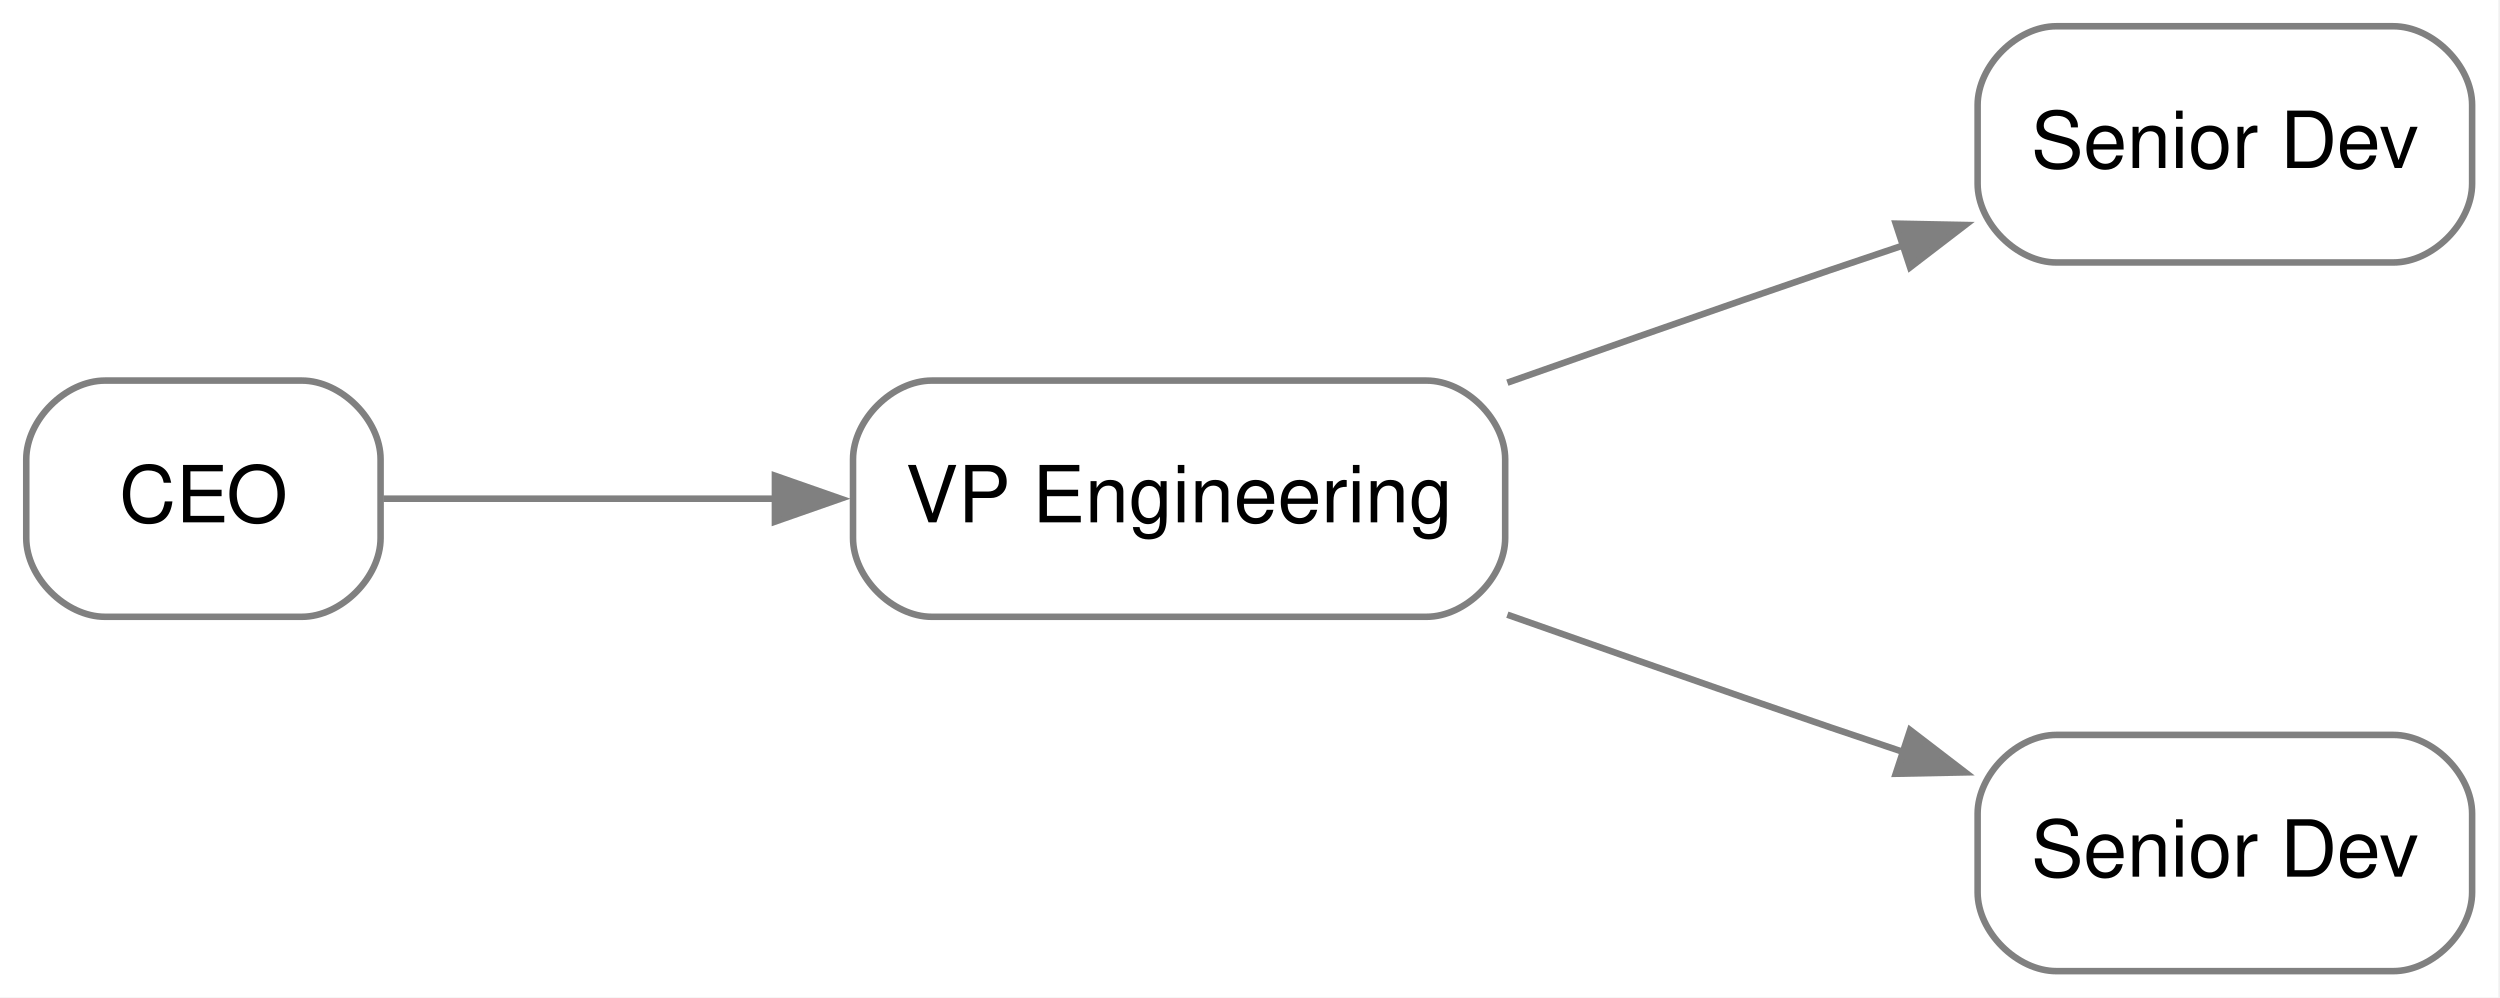
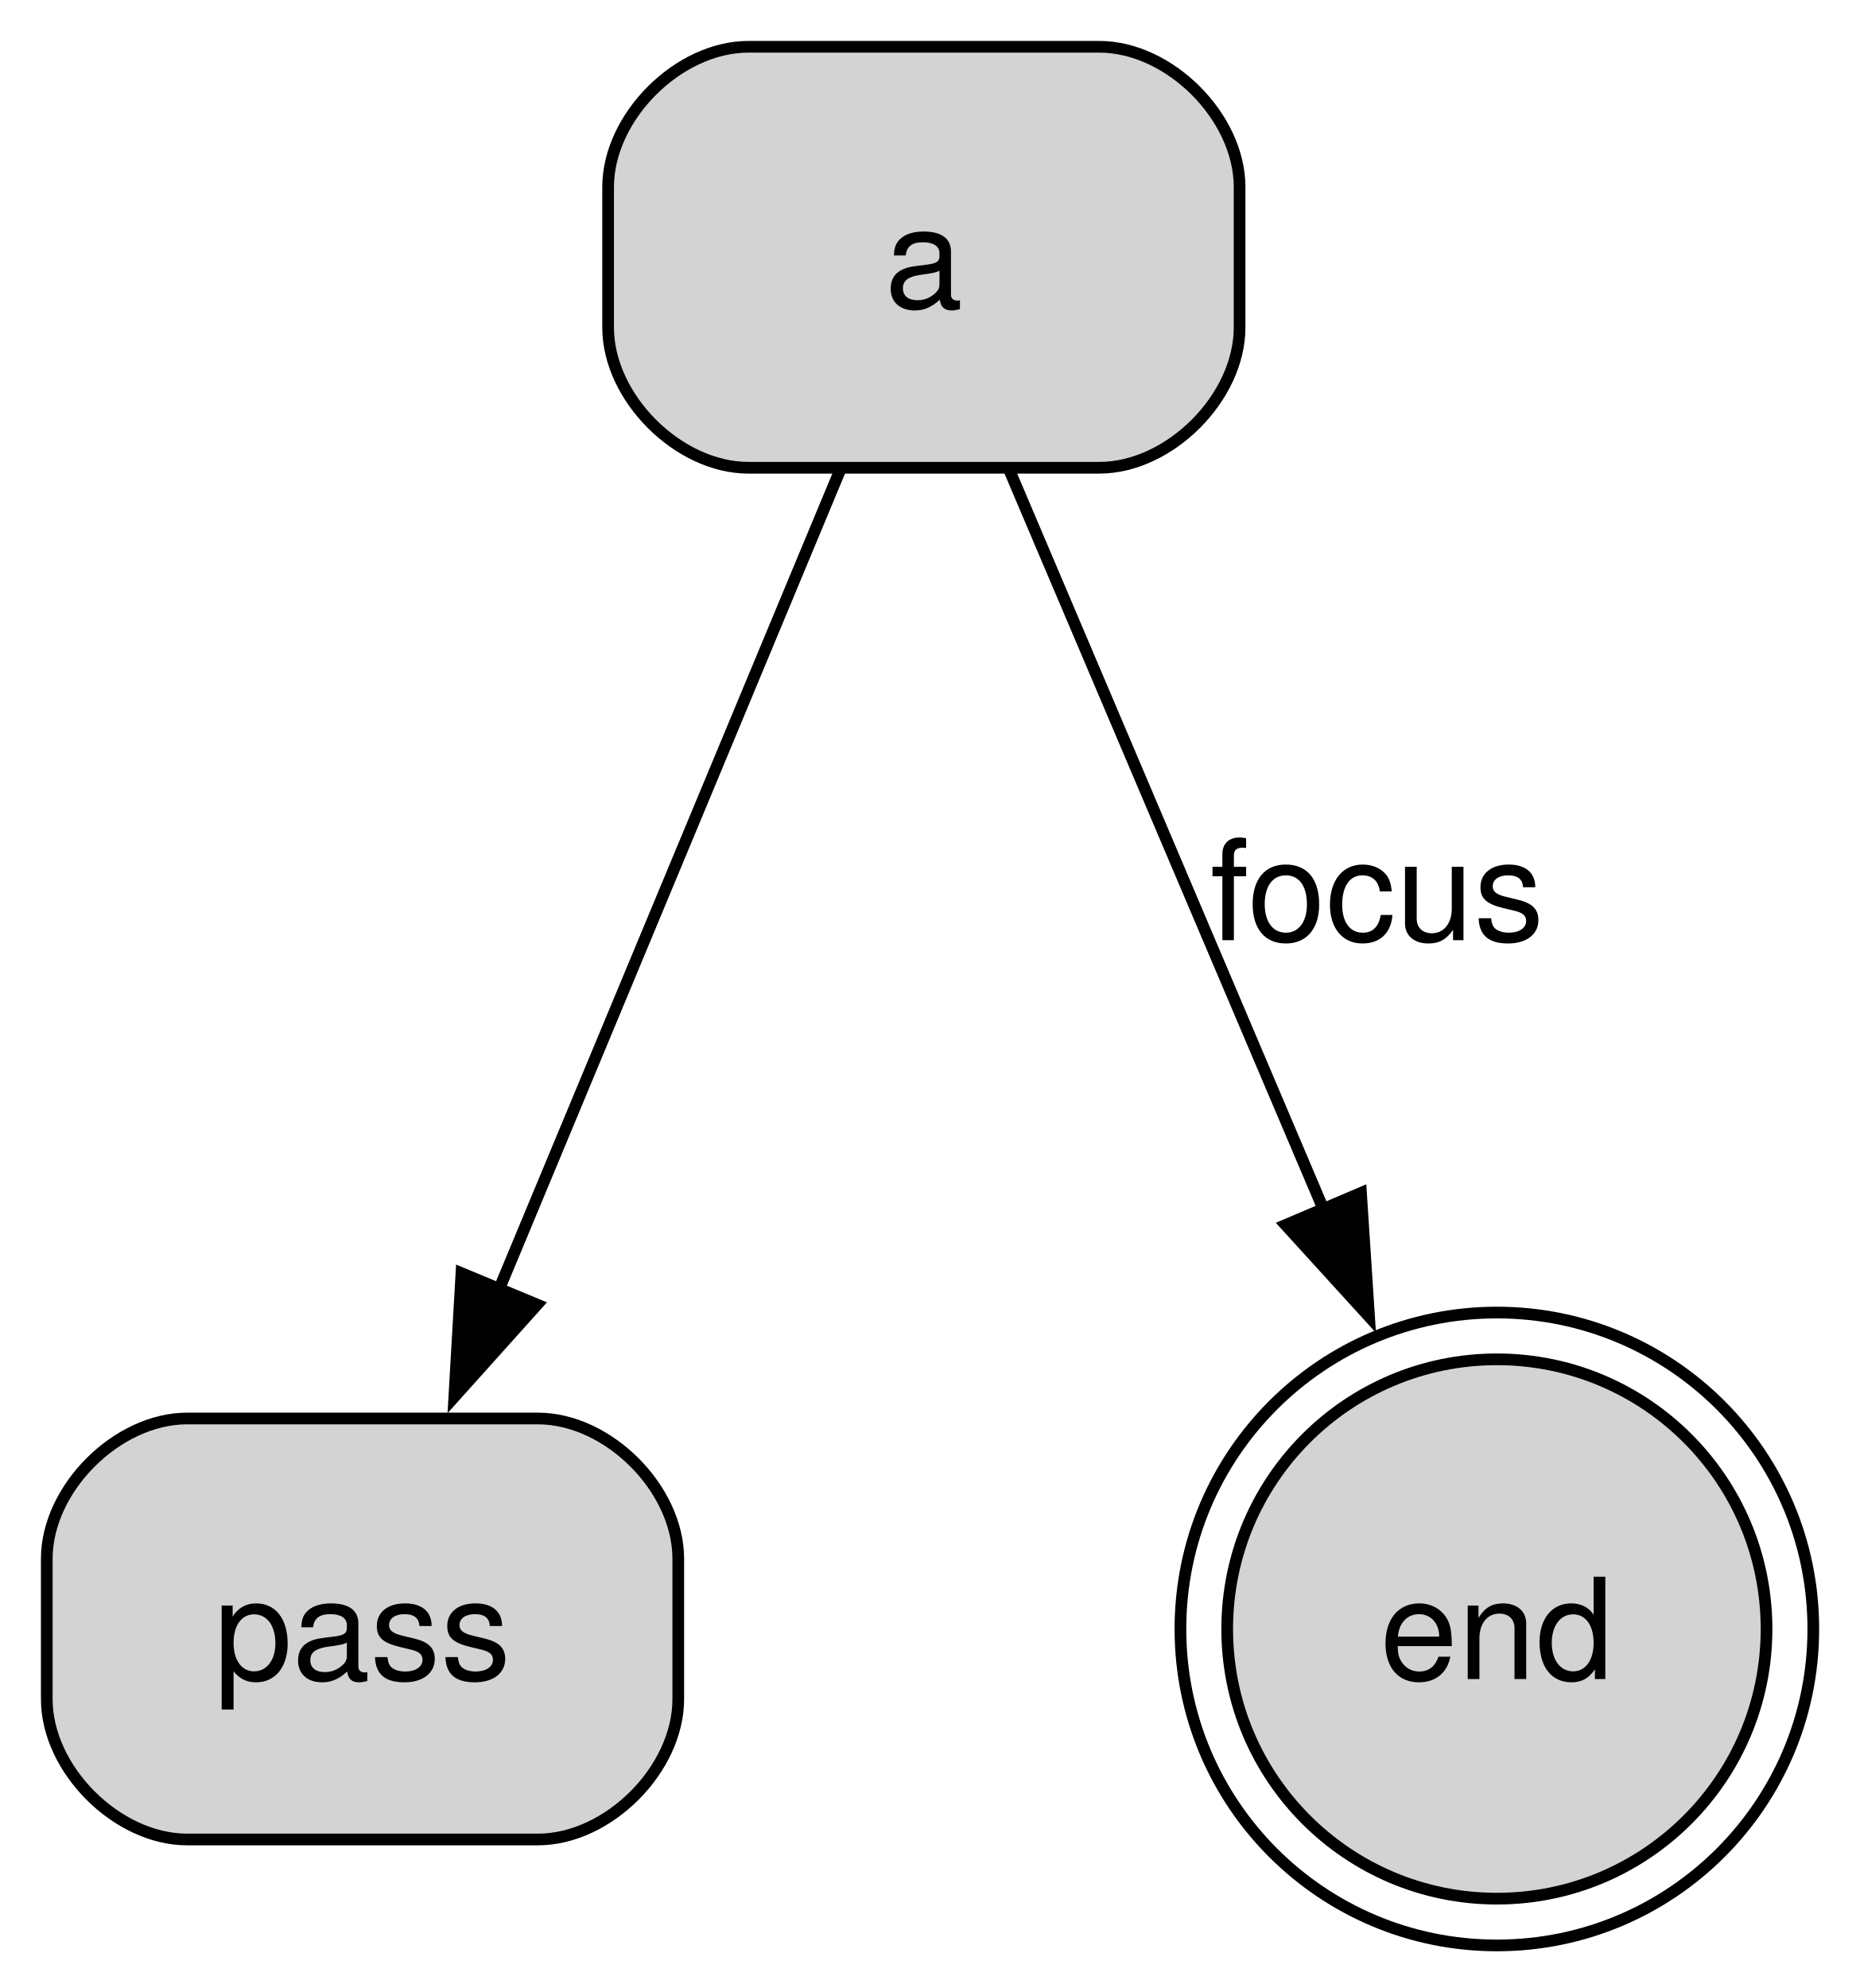
- <svg xmlns="http://www.w3.org/2000/svg" width="381pt" height="152pt" viewBox="0.00 0.00 381.00 152.00">
-   <g id="graph0" class="graph" transform="scale(1 1) rotate(0) translate(4 148)">
-     <polygon fill="white" stroke="none" points="-4,4 -4,-148 376.75,-148 376.75,4 -4,4" />
+ <svg xmlns="http://www.w3.org/2000/svg" width="159pt" height="170pt" viewBox="0.00 0.00 159.00 170.00">
+   <g id="graph0" class="graph" transform="scale(1 1) rotate(0) translate(4 166.36)">
+     <polygon fill="white" stroke="none" points="-4,4 -4,-166.36 155.06,-166.36 155.06,4 -4,4" />
    <g id="node1" class="node">
-       <path fill="#ffffff" stroke="#808080" d="M42,-90C42,-90 12,-90 12,-90 6,-90 0,-84 0,-78 0,-78 0,-66 0,-66 0,-60 6,-54 12,-54 12,-54 42,-54 42,-54 48,-54 54,-60 54,-66 54,-66 54,-78 54,-78 54,-84 48,-90 42,-90" />
-       <text xml:space="preserve" text-anchor="middle" x="27" y="-68.4" font-family="Helvetica,sans-Serif" font-size="12.00">CEO</text>
+       <path fill="lightgrey" stroke="black" d="M90,-162.36C90,-162.36 60,-162.36 60,-162.36 54,-162.36 48,-156.36 48,-150.36 48,-150.36 48,-138.36 48,-138.36 48,-132.36 54,-126.36 60,-126.36 60,-126.36 90,-126.36 90,-126.36 96,-126.36 102,-132.36 102,-138.36 102,-138.36 102,-150.36 102,-150.36 102,-156.36 96,-162.36 90,-162.36" />
+       <text xml:space="preserve" text-anchor="middle" x="75" y="-140.09" font-family="Helvetica,sans-Serif" font-size="12.00">a</text>
    </g>
    <g id="node2" class="node">
-       <path fill="#ffffff" stroke="#808080" d="M213.39,-90C213.39,-90 138,-90 138,-90 132,-90 126,-84 126,-78 126,-78 126,-66 126,-66 126,-60 132,-54 138,-54 138,-54 213.39,-54 213.39,-54 219.39,-54 225.39,-60 225.39,-66 225.39,-66 225.39,-78 225.39,-78 225.39,-84 219.39,-90 213.39,-90" />
-       <text xml:space="preserve" text-anchor="middle" x="175.7" y="-68.4" font-family="Helvetica,sans-Serif" font-size="12.00">VP Engineering</text>
+       <path fill="lightgrey" stroke="black" d="M42,-45.06C42,-45.06 12,-45.06 12,-45.06 6,-45.06 0,-39.06 0,-33.06 0,-33.06 0,-21.06 0,-21.06 0,-15.06 6,-9.06 12,-9.06 12,-9.06 42,-9.06 42,-9.06 48,-9.06 54,-15.06 54,-21.06 54,-21.06 54,-33.06 54,-33.06 54,-39.06 48,-45.06 42,-45.06" />
+       <text xml:space="preserve" text-anchor="middle" x="27" y="-22.78" font-family="Helvetica,sans-Serif" font-size="12.00">pass</text>
    </g>
    <g id="edge1" class="edge">
-       <path fill="none" stroke="#808080" d="M54.42,-72C70.11,-72 83.97,-72 114.2,-72" />
-       <polygon fill="#808080" stroke="#808080" points="114.1,-75.5 124.1,-72 114.1,-68.5 114.1,-75.5" />
+       <path fill="none" stroke="#000000" d="M67.92,-126.35C60.2,-107.81 47.73,-77.85 38.58,-55.88" />
+       <polygon fill="#000000" stroke="#000000" points="41.93,-54.8 34.85,-46.91 35.46,-57.49 41.93,-54.8" />
    </g>
    <g id="node3" class="node">
-       <path fill="#ffffff" stroke="#808080" d="M360.75,-144C360.75,-144 309.39,-144 309.39,-144 303.39,-144 297.39,-138 297.39,-132 297.39,-132 297.39,-120 297.39,-120 297.39,-114 303.39,-108 309.39,-108 309.39,-108 360.75,-108 360.75,-108 366.75,-108 372.75,-114 372.75,-120 372.75,-120 372.75,-132 372.75,-132 372.75,-138 366.75,-144 360.75,-144" />
-       <text xml:space="preserve" text-anchor="middle" x="335.07" y="-122.4" font-family="Helvetica,sans-Serif" font-size="12.00">Senior Dev</text>
+       <ellipse fill="lightgrey" stroke="black" cx="124" cy="-27.06" rx="23.06" ry="23.06" />
+       <ellipse fill="none" stroke="black" cx="124" cy="-27.06" rx="27.06" ry="27.06" />
+       <text xml:space="preserve" text-anchor="middle" x="124" y="-22.78" font-family="Helvetica,sans-Serif" font-size="12.00">end</text>
    </g>
    <g id="edge2" class="edge">
-       <path fill="none" stroke="#808080" d="M225.72,-89.68C255.03,-100.01 272.18,-105.98 286.2,-110.65" />
-       <polygon fill="#808080" stroke="#808080" points="284.91,-113.92 295.51,-113.71 287.1,-107.26 284.91,-113.92" />
-     </g>
-     <g id="node4" class="node">
-       <path fill="#ffffff" stroke="#808080" d="M360.75,-36C360.75,-36 309.39,-36 309.39,-36 303.39,-36 297.39,-30 297.39,-24 297.39,-24 297.39,-12 297.39,-12 297.39,-6 303.39,0 309.39,0 309.39,0 360.75,0 360.75,0 366.75,0 372.75,-6 372.75,-12 372.75,-12 372.75,-24 372.75,-24 372.75,-30 366.75,-36 360.75,-36" />
-       <text xml:space="preserve" text-anchor="middle" x="335.07" y="-14.4" font-family="Helvetica,sans-Serif" font-size="12.00">Senior Dev</text>
-     </g>
-     <g id="edge3" class="edge">
-       <path fill="none" stroke="#808080" d="M225.72,-54.32C255.03,-43.99 272.18,-38.02 286.2,-33.35" />
-       <polygon fill="#808080" stroke="#808080" points="287.1,-36.74 295.51,-30.29 284.91,-30.08 287.1,-36.74" />
+       <path fill="none" stroke="#000000" d="M82.23,-126.35C89.3,-109.7 100.28,-83.87 109.21,-62.86" />
+       <polygon fill="#000000" stroke="#000000" points="112.38,-64.35 113.07,-53.78 105.94,-61.61 112.38,-64.35" />
+       <text xml:space="preserve" text-anchor="middle" x="113.75" y="-85.96" font-family="Helvetica,sans-Serif" font-size="12.00">focus</text>
    </g>
  </g>
</svg>
